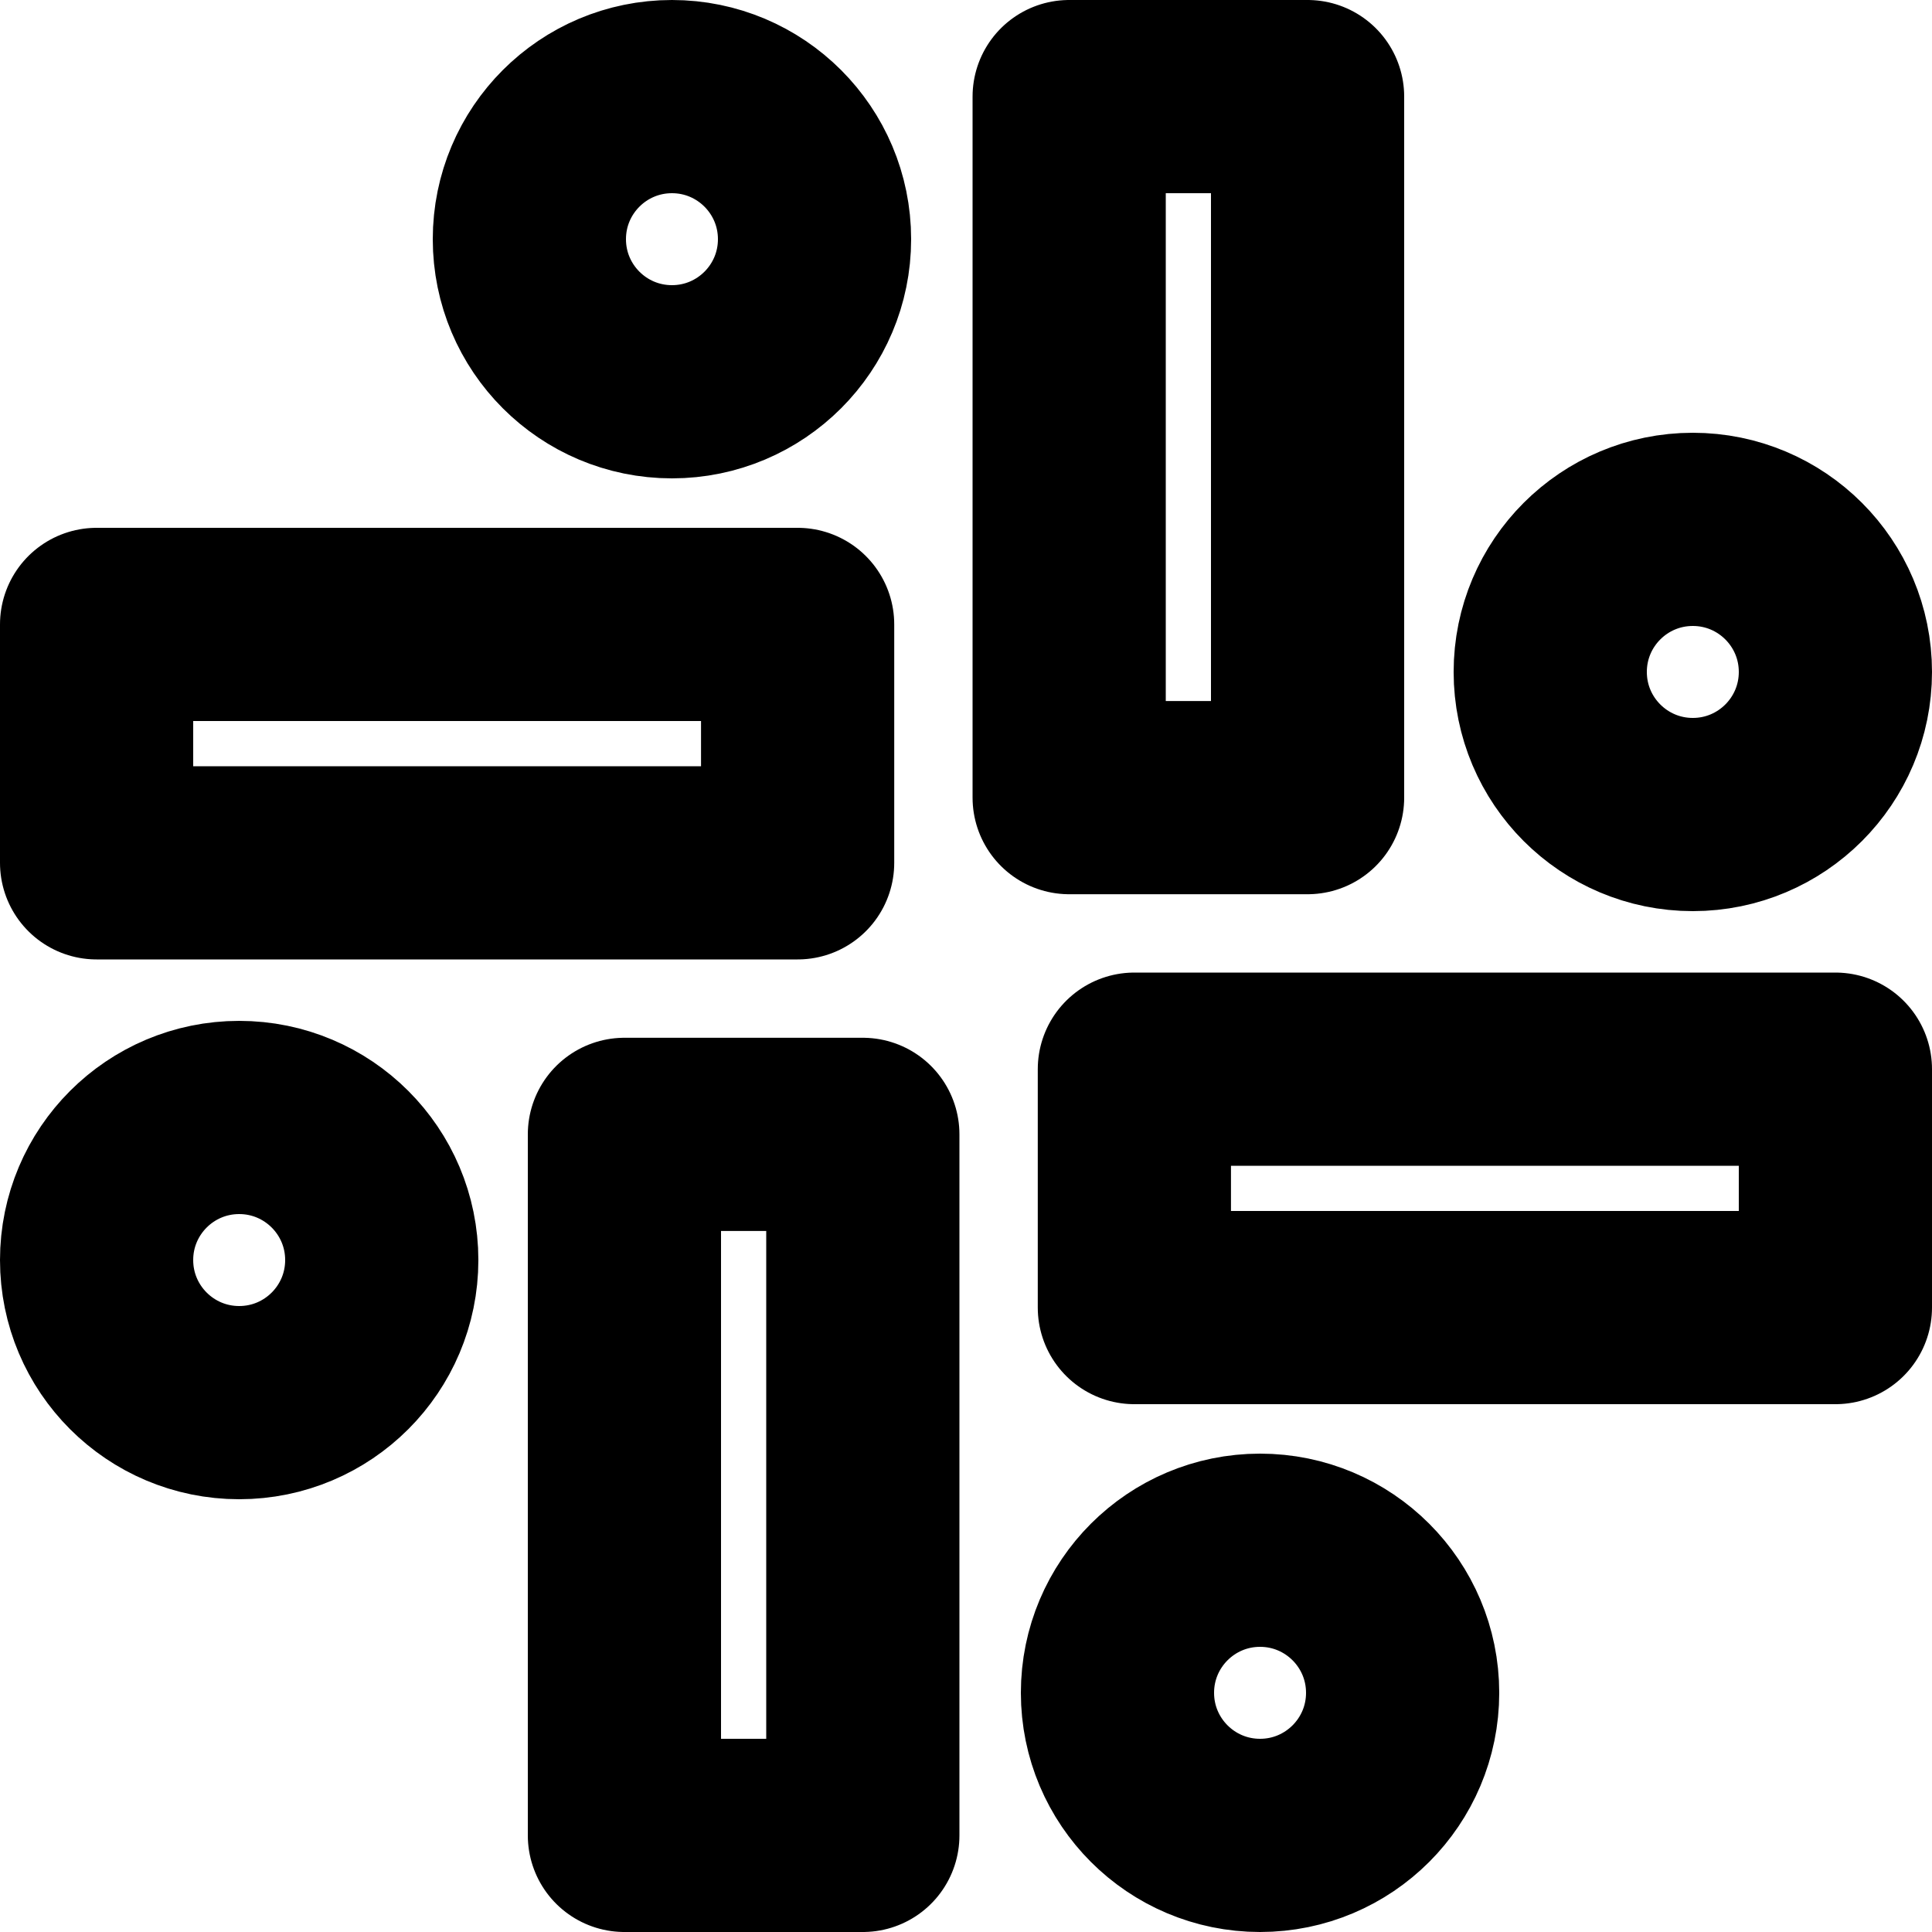
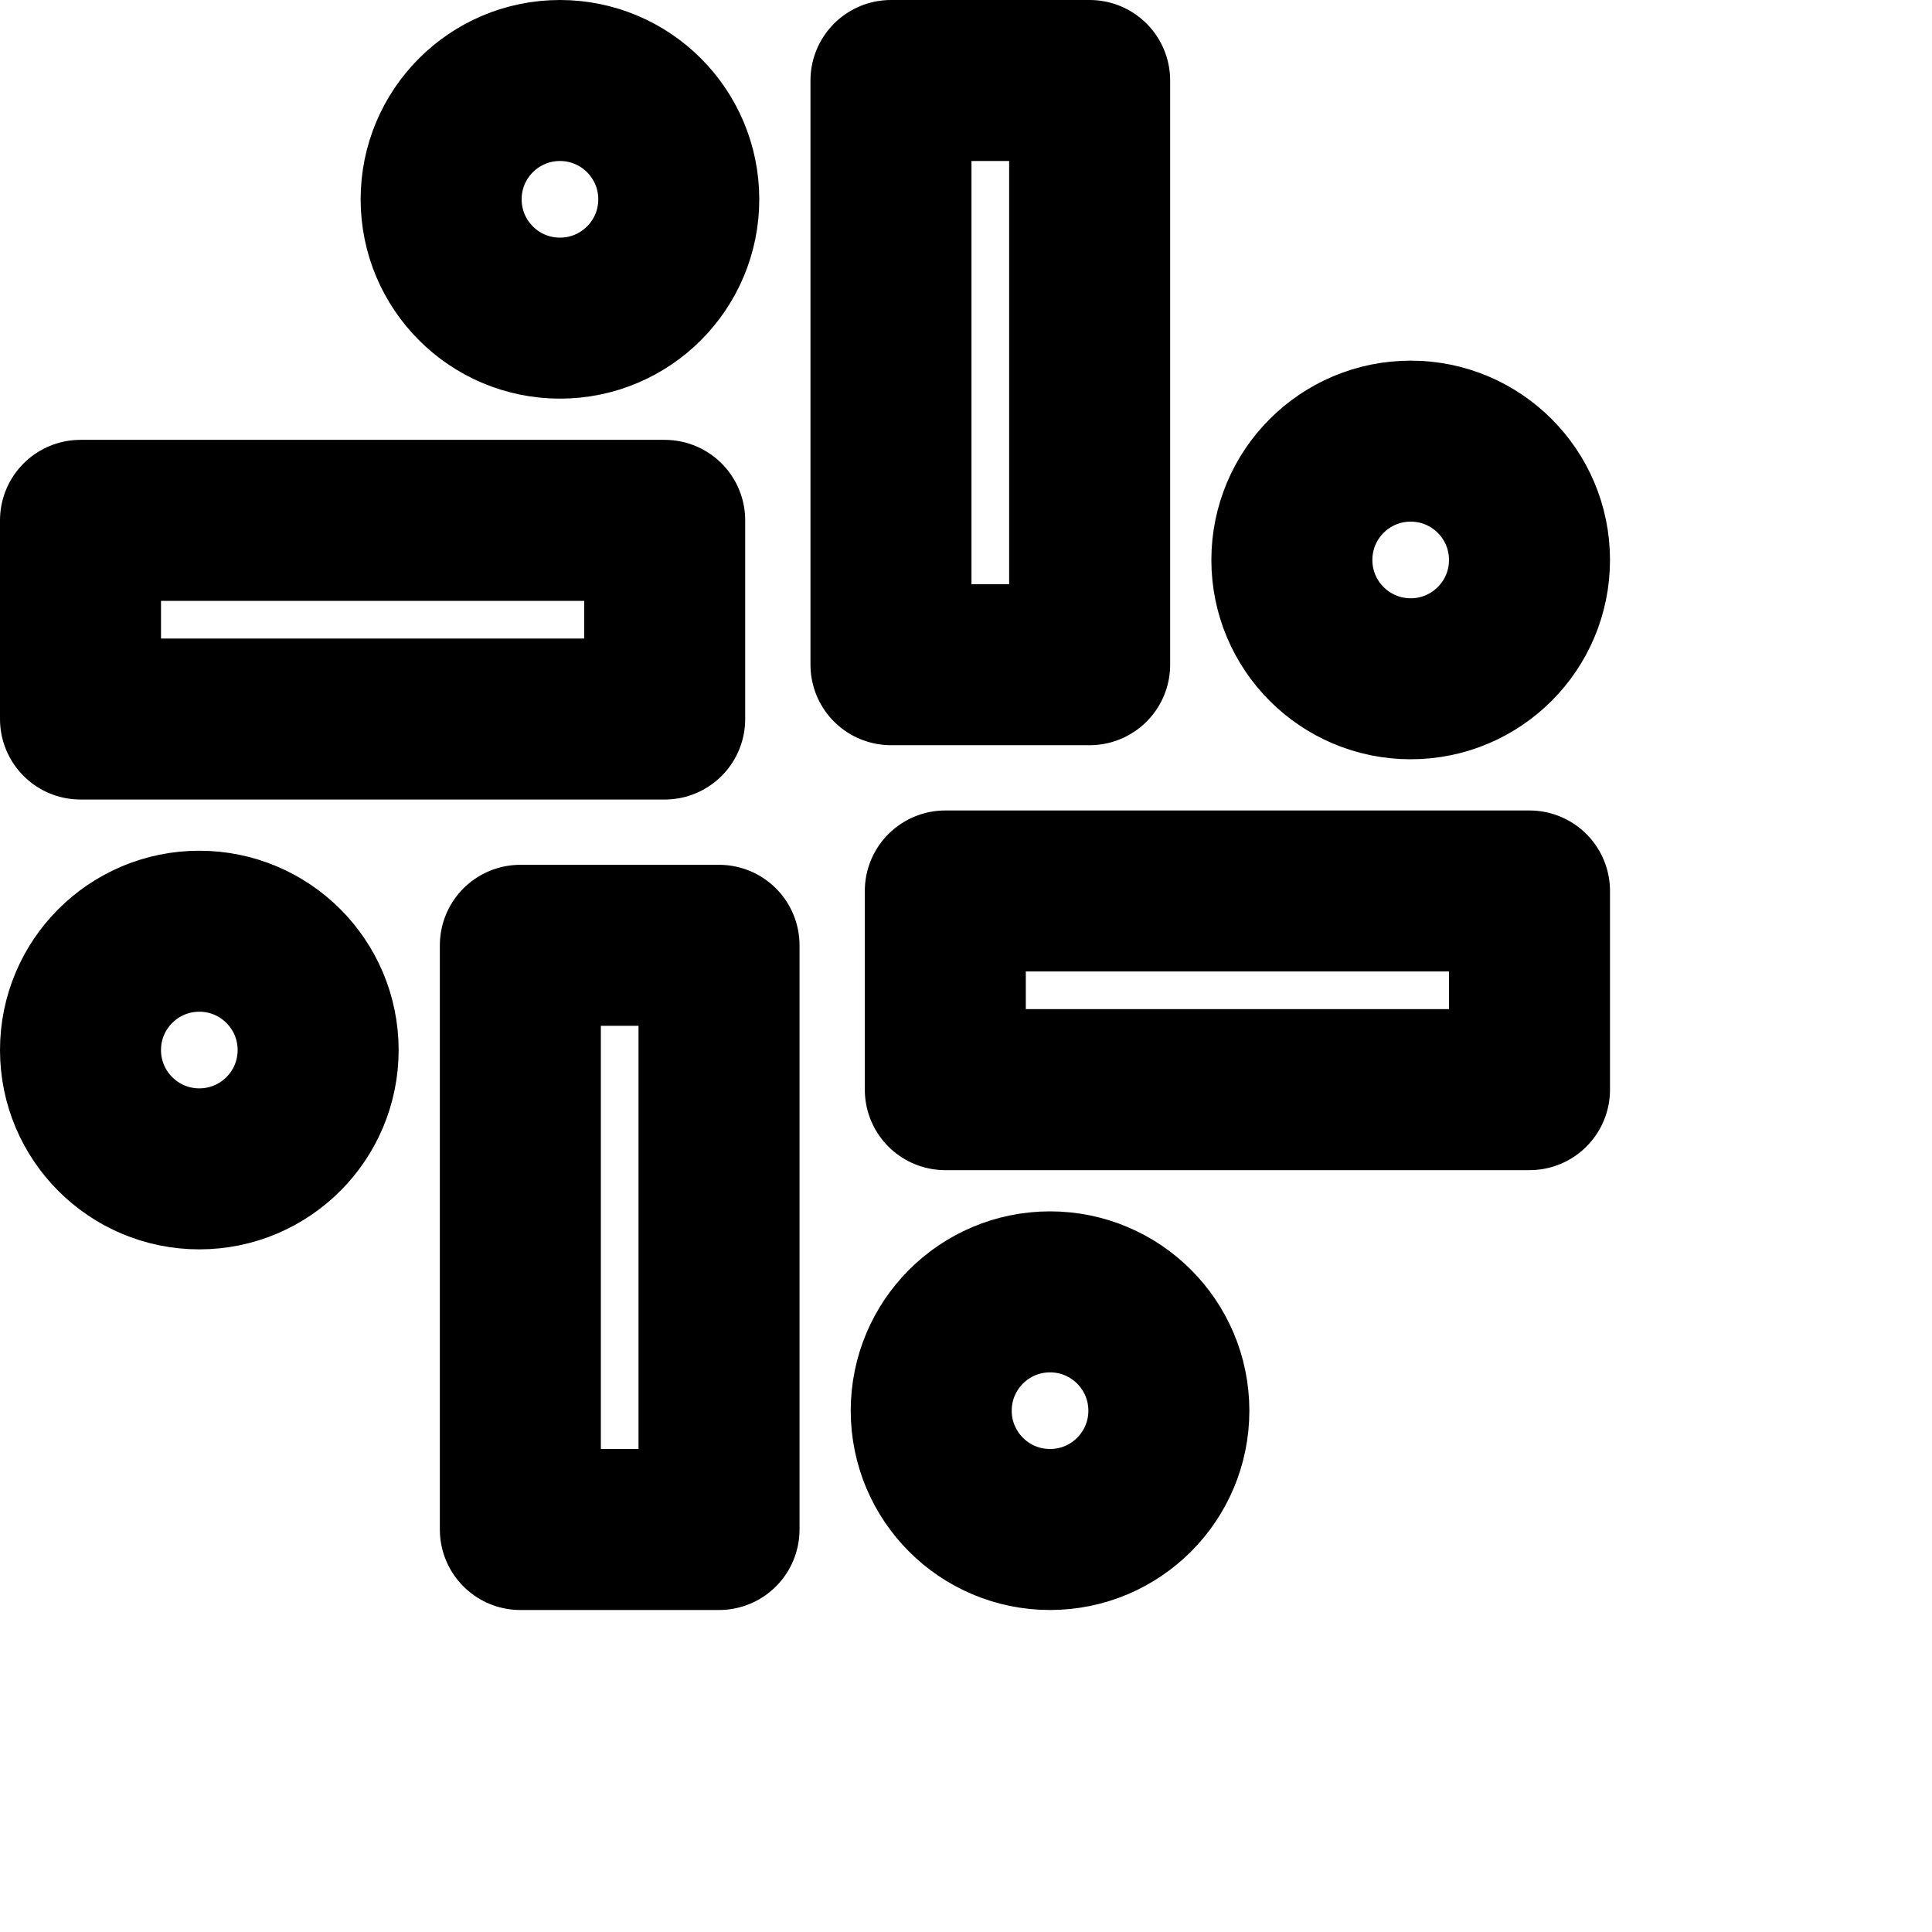
- <svg xmlns="http://www.w3.org/2000/svg" viewBox="0 0 20 20" width="24" height="24" stroke="currentColor">
+ <svg xmlns="http://www.w3.org/2000/svg" viewBox="0 0 24 24" width="24" height="24" stroke="currentColor">
  <path d="M11.743,11.068H19v2.468H11.743ZM17.524,5.48A1.476,1.476,0,1,0,19,6.956,1.476,1.476,0,0,0,17.524,5.48Zm-9.267.984H1V8.932H8.257ZM2.476,14.52A1.476,1.476,0,1,0,1,13.044,1.476,1.476,0,0,0,2.476,14.52Zm11.06-6.263V1H11.068V8.257ZM5.48,2.476A1.476,1.476,0,1,0,6.956,1,1.476,1.476,0,0,0,5.48,2.476Zm.984,9.267V19H8.932V11.743Zm8.056,5.781A1.476,1.476,0,1,0,13.044,19,1.476,1.476,0,0,0,14.52,17.524Z" fill="none" stroke-linecap="round" stroke-linejoin="round" stroke-width="2" />
</svg>
